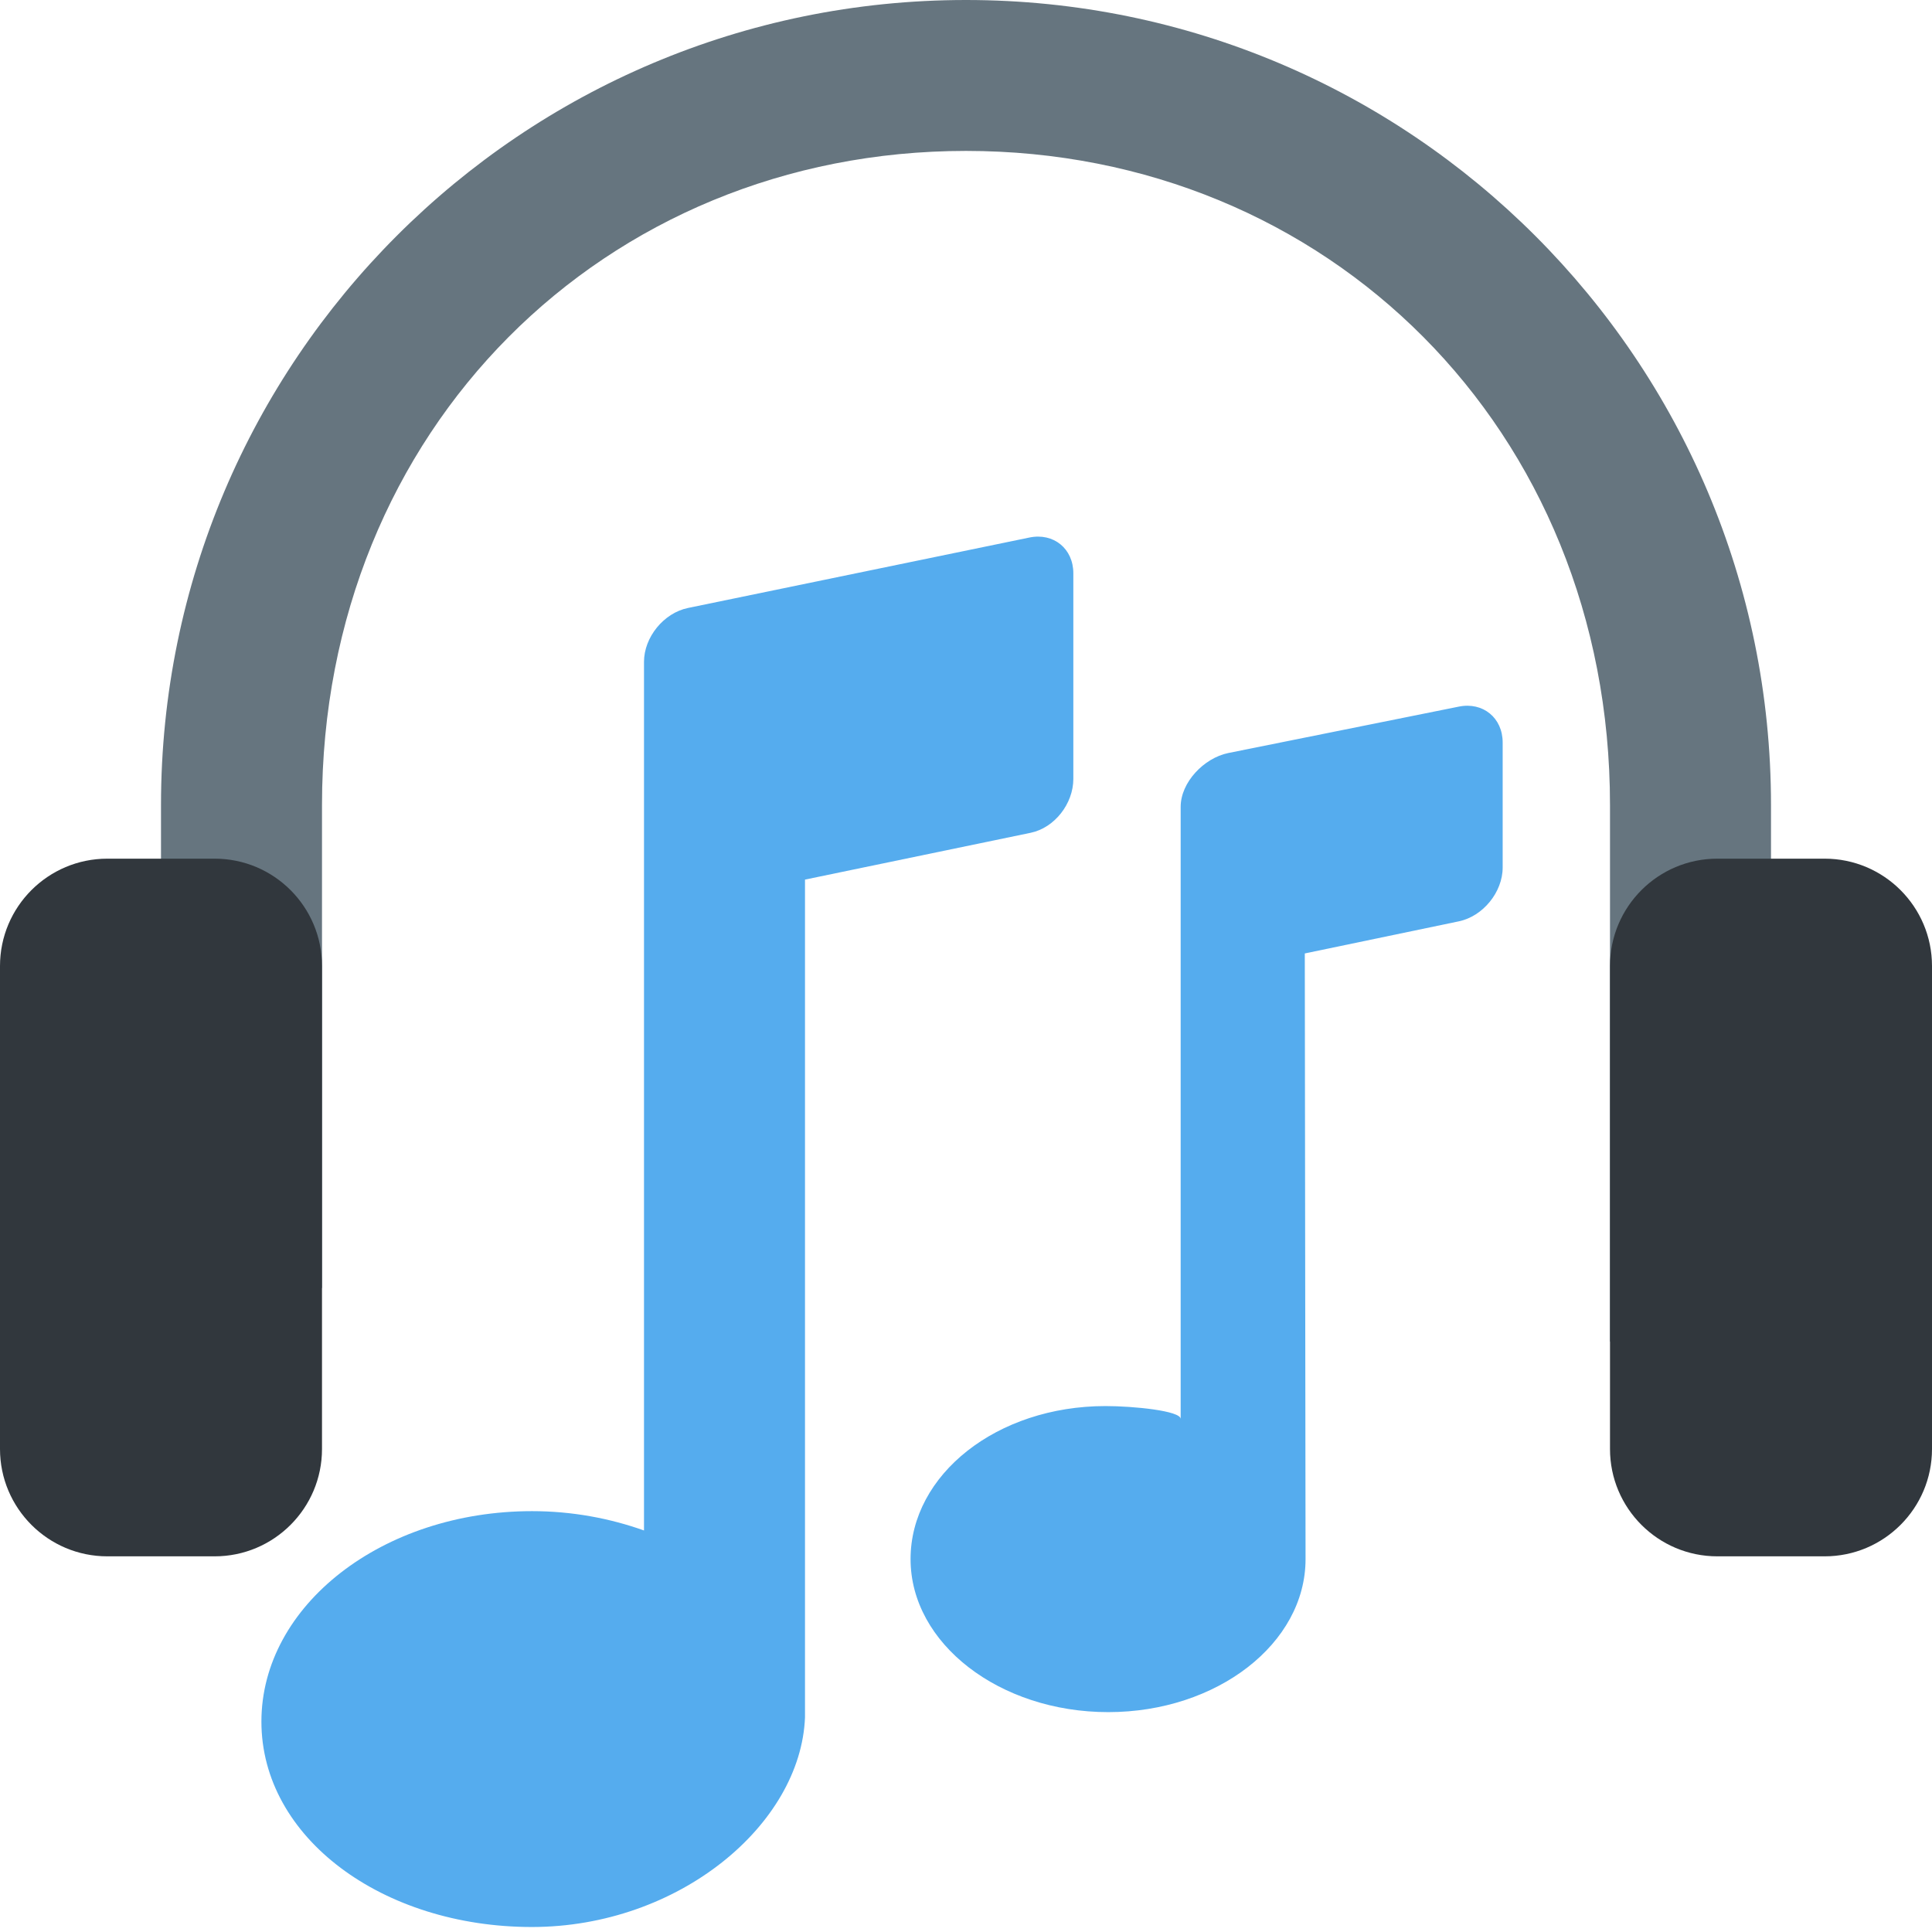
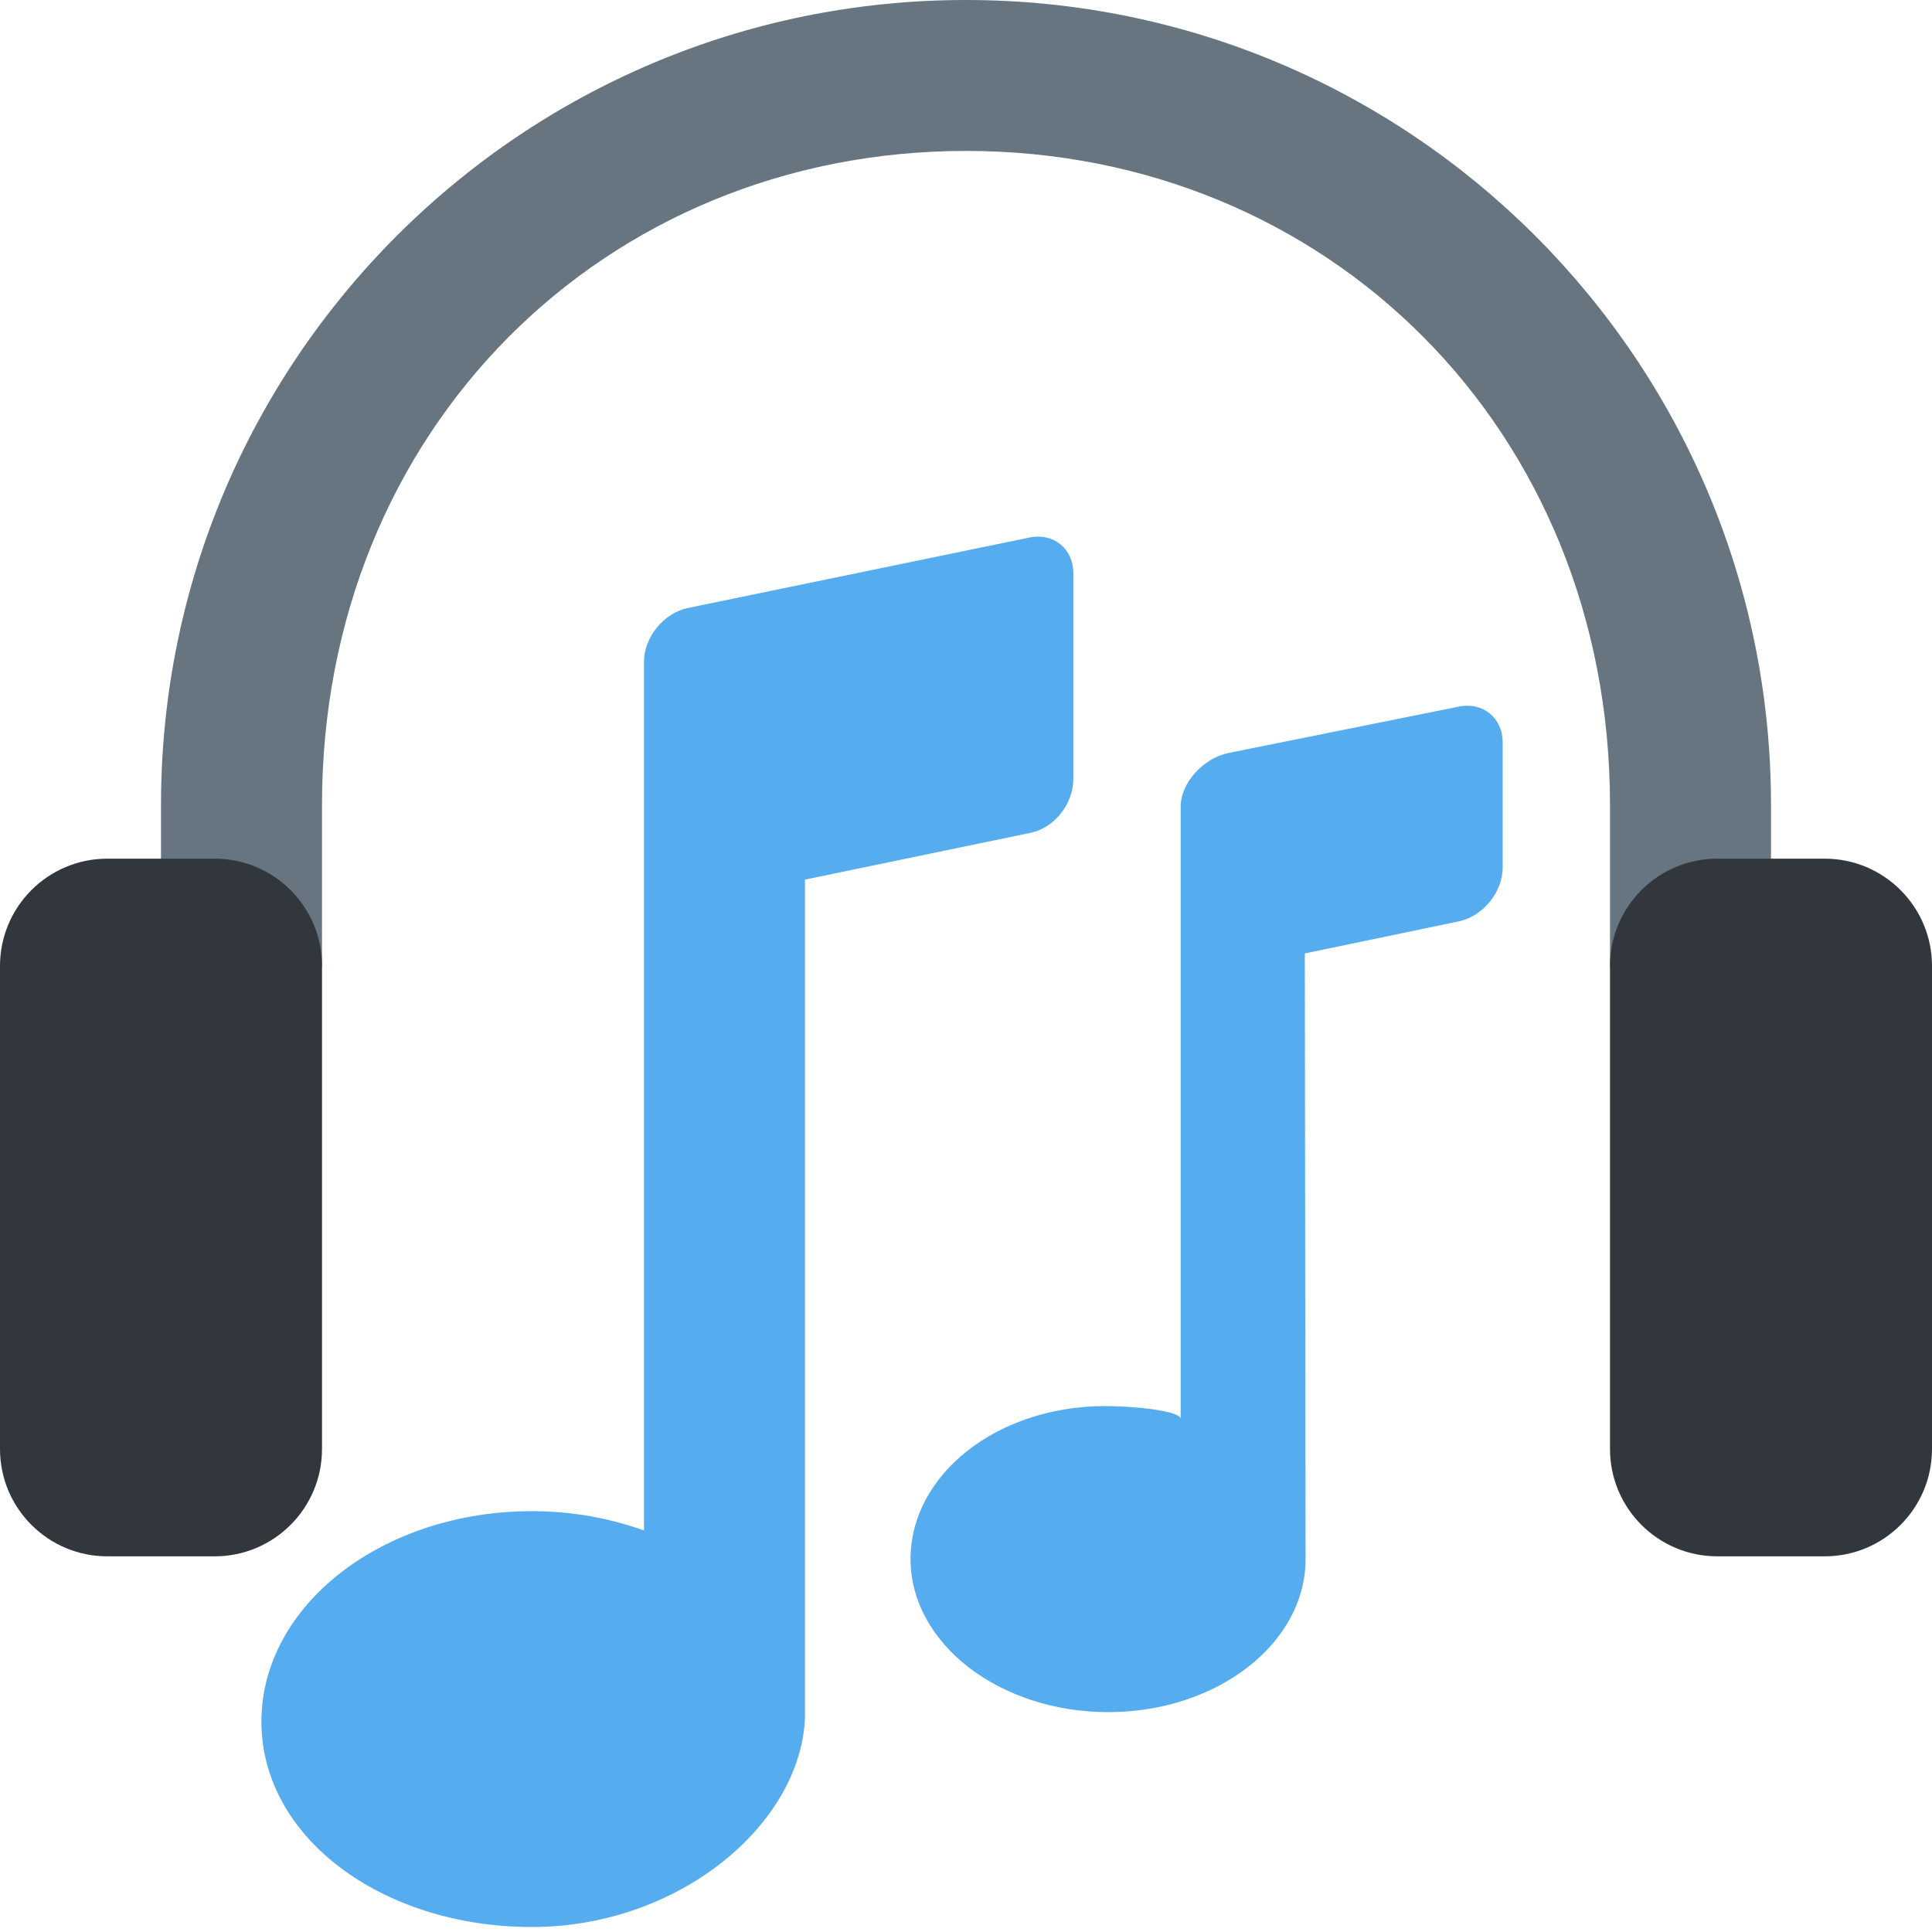
<svg xmlns="http://www.w3.org/2000/svg" viewBox="0 0 36 36">
-   <path fill="#66757F" d="M18 0C9.716 0 3 6.716 3 15v9h3v-9C6 8 11.269 2.812 18 2.812 24.73 2.812 30 8 30 15v10l3-1v-9c0-8.284-6.716-15-15-15z" />
-   <path fill="#31373D" d="M6 27c0 1.104-.896 2-2 2H2c-1.104 0-2-.896-2-2v-9c0-1.104.896-2 2-2h2c1.104 0 2 .896 2 2v9zm30 0c0 1.104-.896 2-2 2h-2c-1.104 0-2-.896-2-2v-9c0-1.104.896-2 2-2h2c1.104 0 2 .896 2 2v9z" />
+   <path d="M 30,15 c 0,-7 -5.269,-12.188 -12,-12.188 s -12,5.188 -12,12.188 v3 l -3,6 v-9 a 15,15 0 01 15,-15 a 15,15 0 01 15,15 v9 l -3,-6 v-3 Z" fill="#66757f" />
+   <path fill="#31373D" d="M 0,18 a 2,2 0 01 2,-2 h2 a 2,2 0 01 2,2 v9 a 2,2 0 01 -2,2 h-2 a 2,2 0 01 -2,-2 v-9 Z" />
+   <path fill="#31373D" d="M 30,18 a 2,2 0 01 2,-2 h2 a 2,2 0 01 2,2 v9 a 2,2 0 01 -2,2 h-2 a 2,2 0 01 -2,-2 v-9 Z" />
  <path fill="#55ACEE" d="M19.182 10.016l-6.364 1.313c-.45.093-.818.544-.818 1.004v16.185c-.638-.227-1.341-.36-2.087-.36-2.785 0-5.042 1.755-5.042 3.922 0 2.165 2.258 3.827 5.042 3.827C12.649 35.905 14.922 34 15 32V16.39l4.204-.872c.449-.093.796-.545.796-1.004v-3.832c0-.458-.368-.759-.818-.666zm8 3.151l-4.297.865c-.45.093-.885.544-.885 1.003V26.44c0-.152-.878-.24-1.4-.24-2.024 0-3.633 1.276-3.633 2.852 0 1.574 1.658 2.851 3.683 2.851s3.677-1.277 3.677-2.851l-.014-11.286 2.869-.598c.45-.093.818-.544.818-1.003v-2.33c0-.459-.368-.76-.818-.668z" />
</svg>
